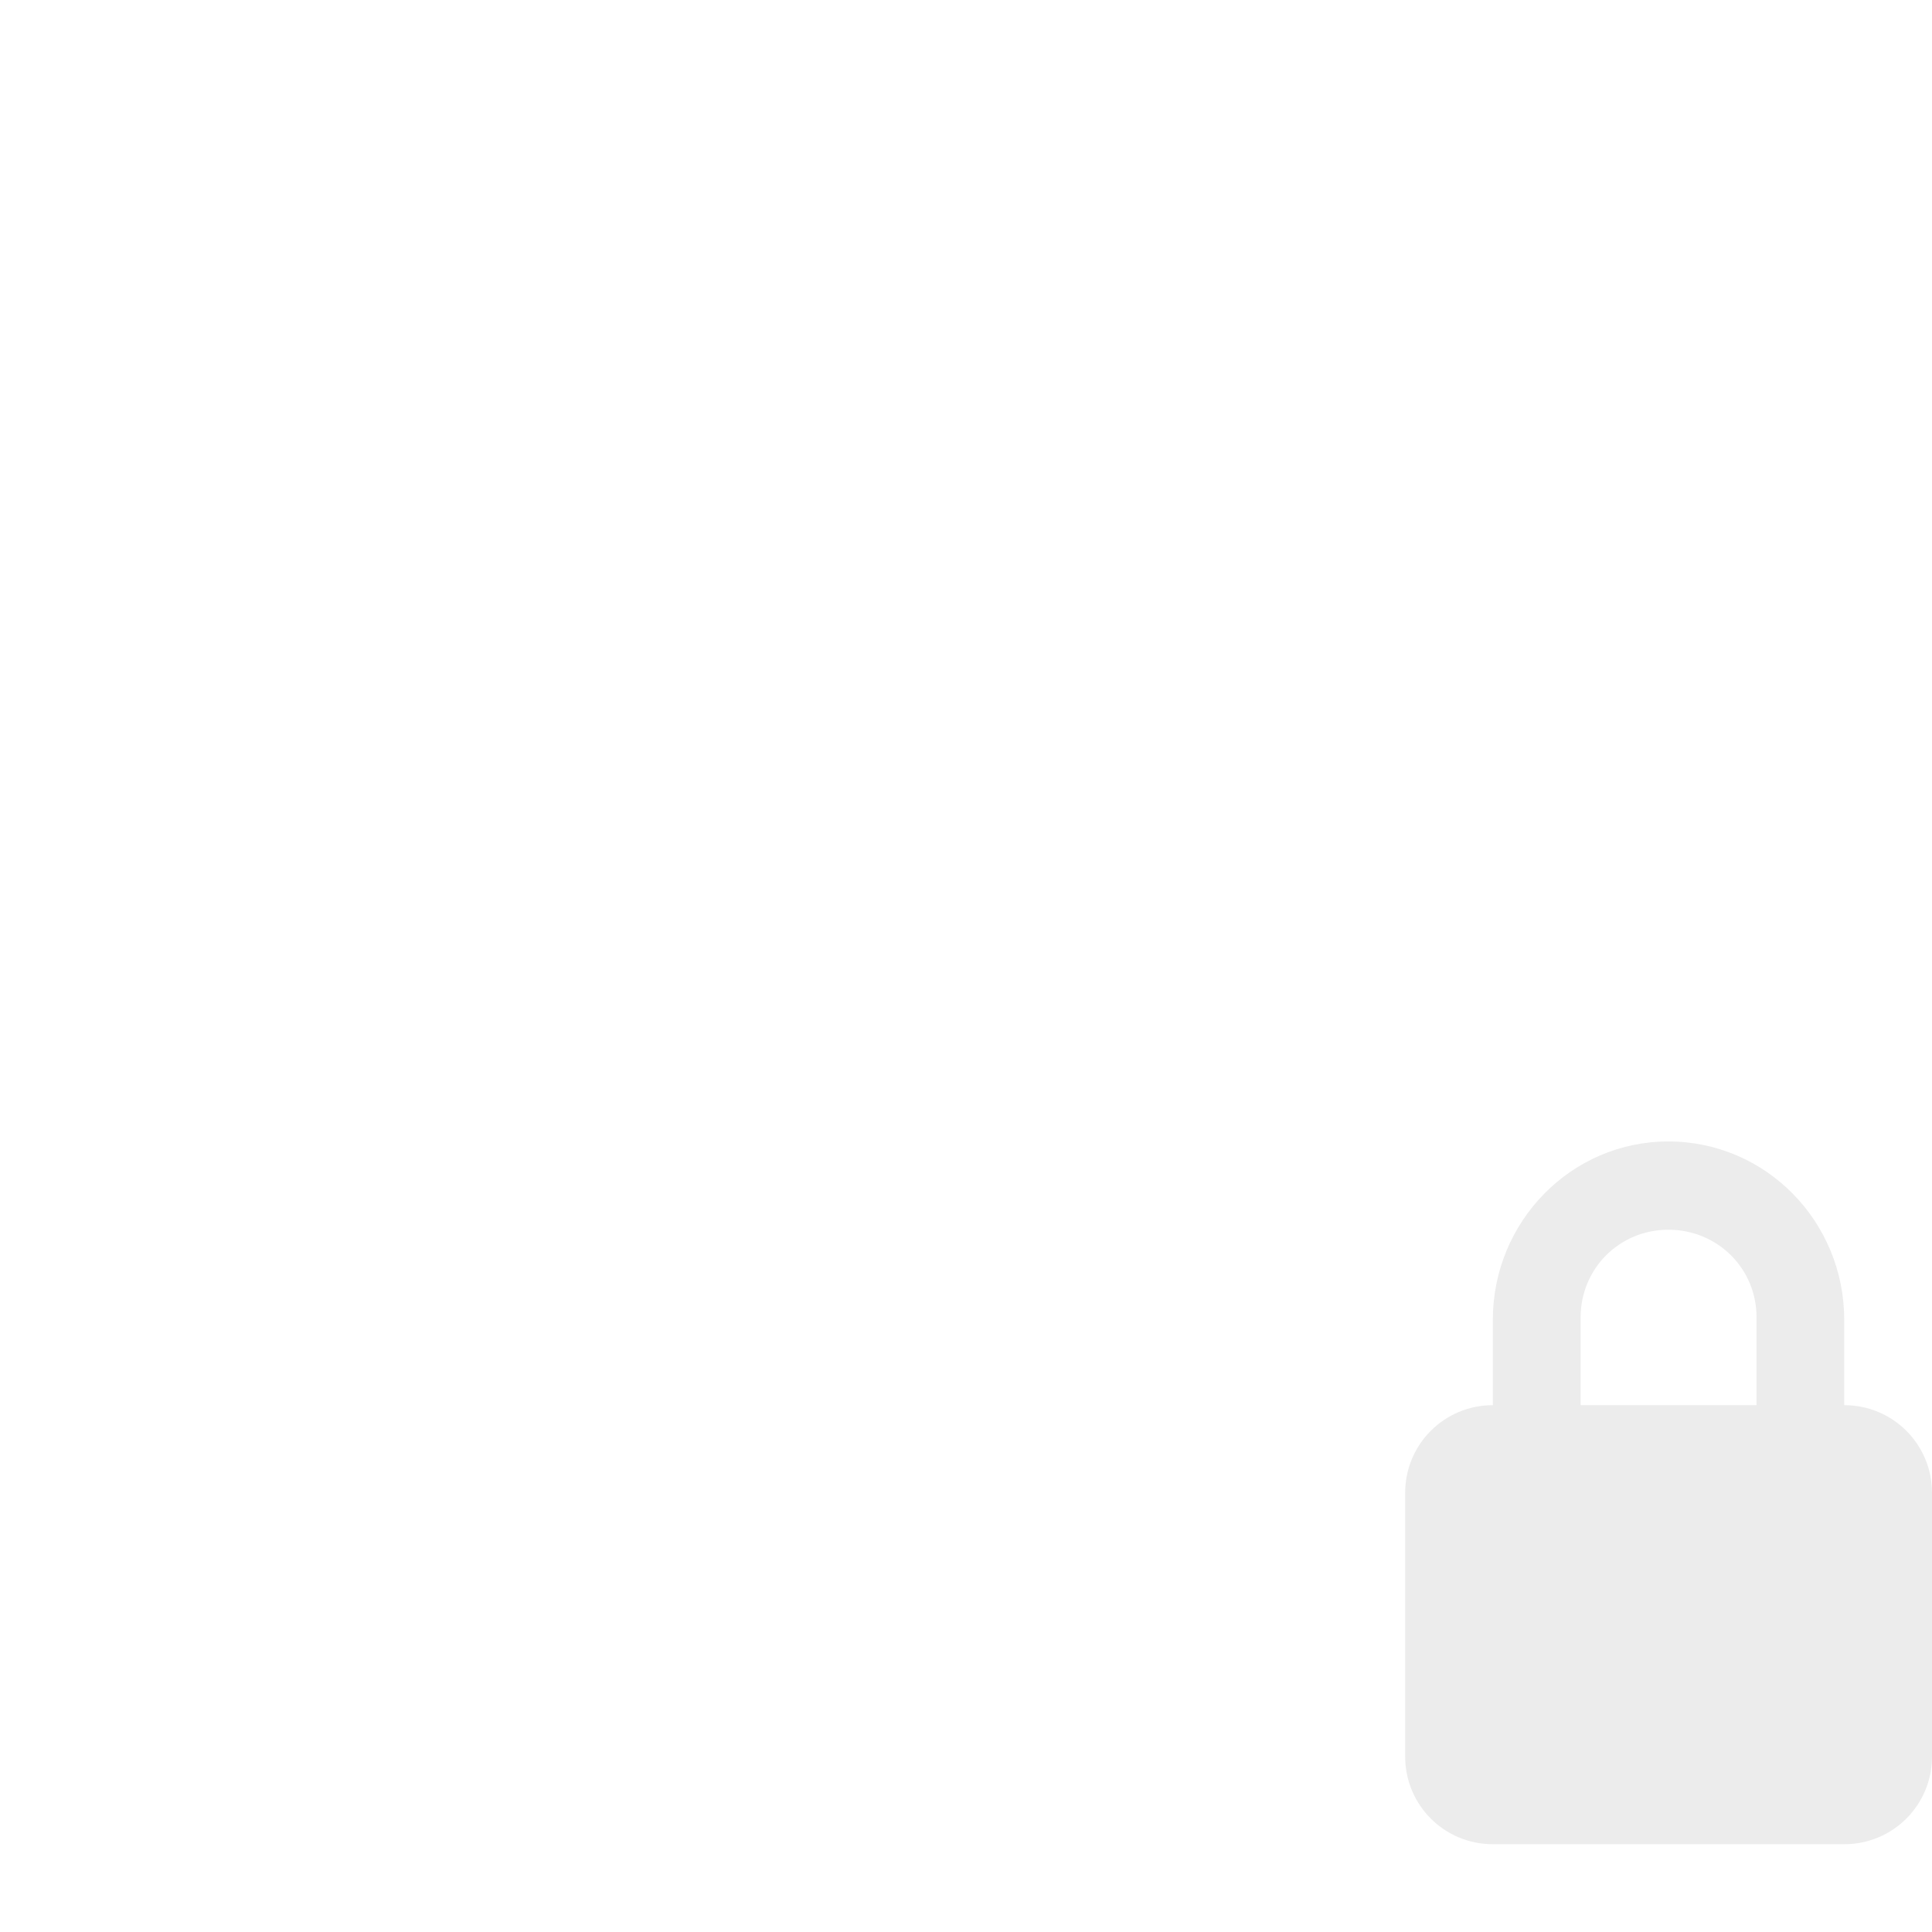
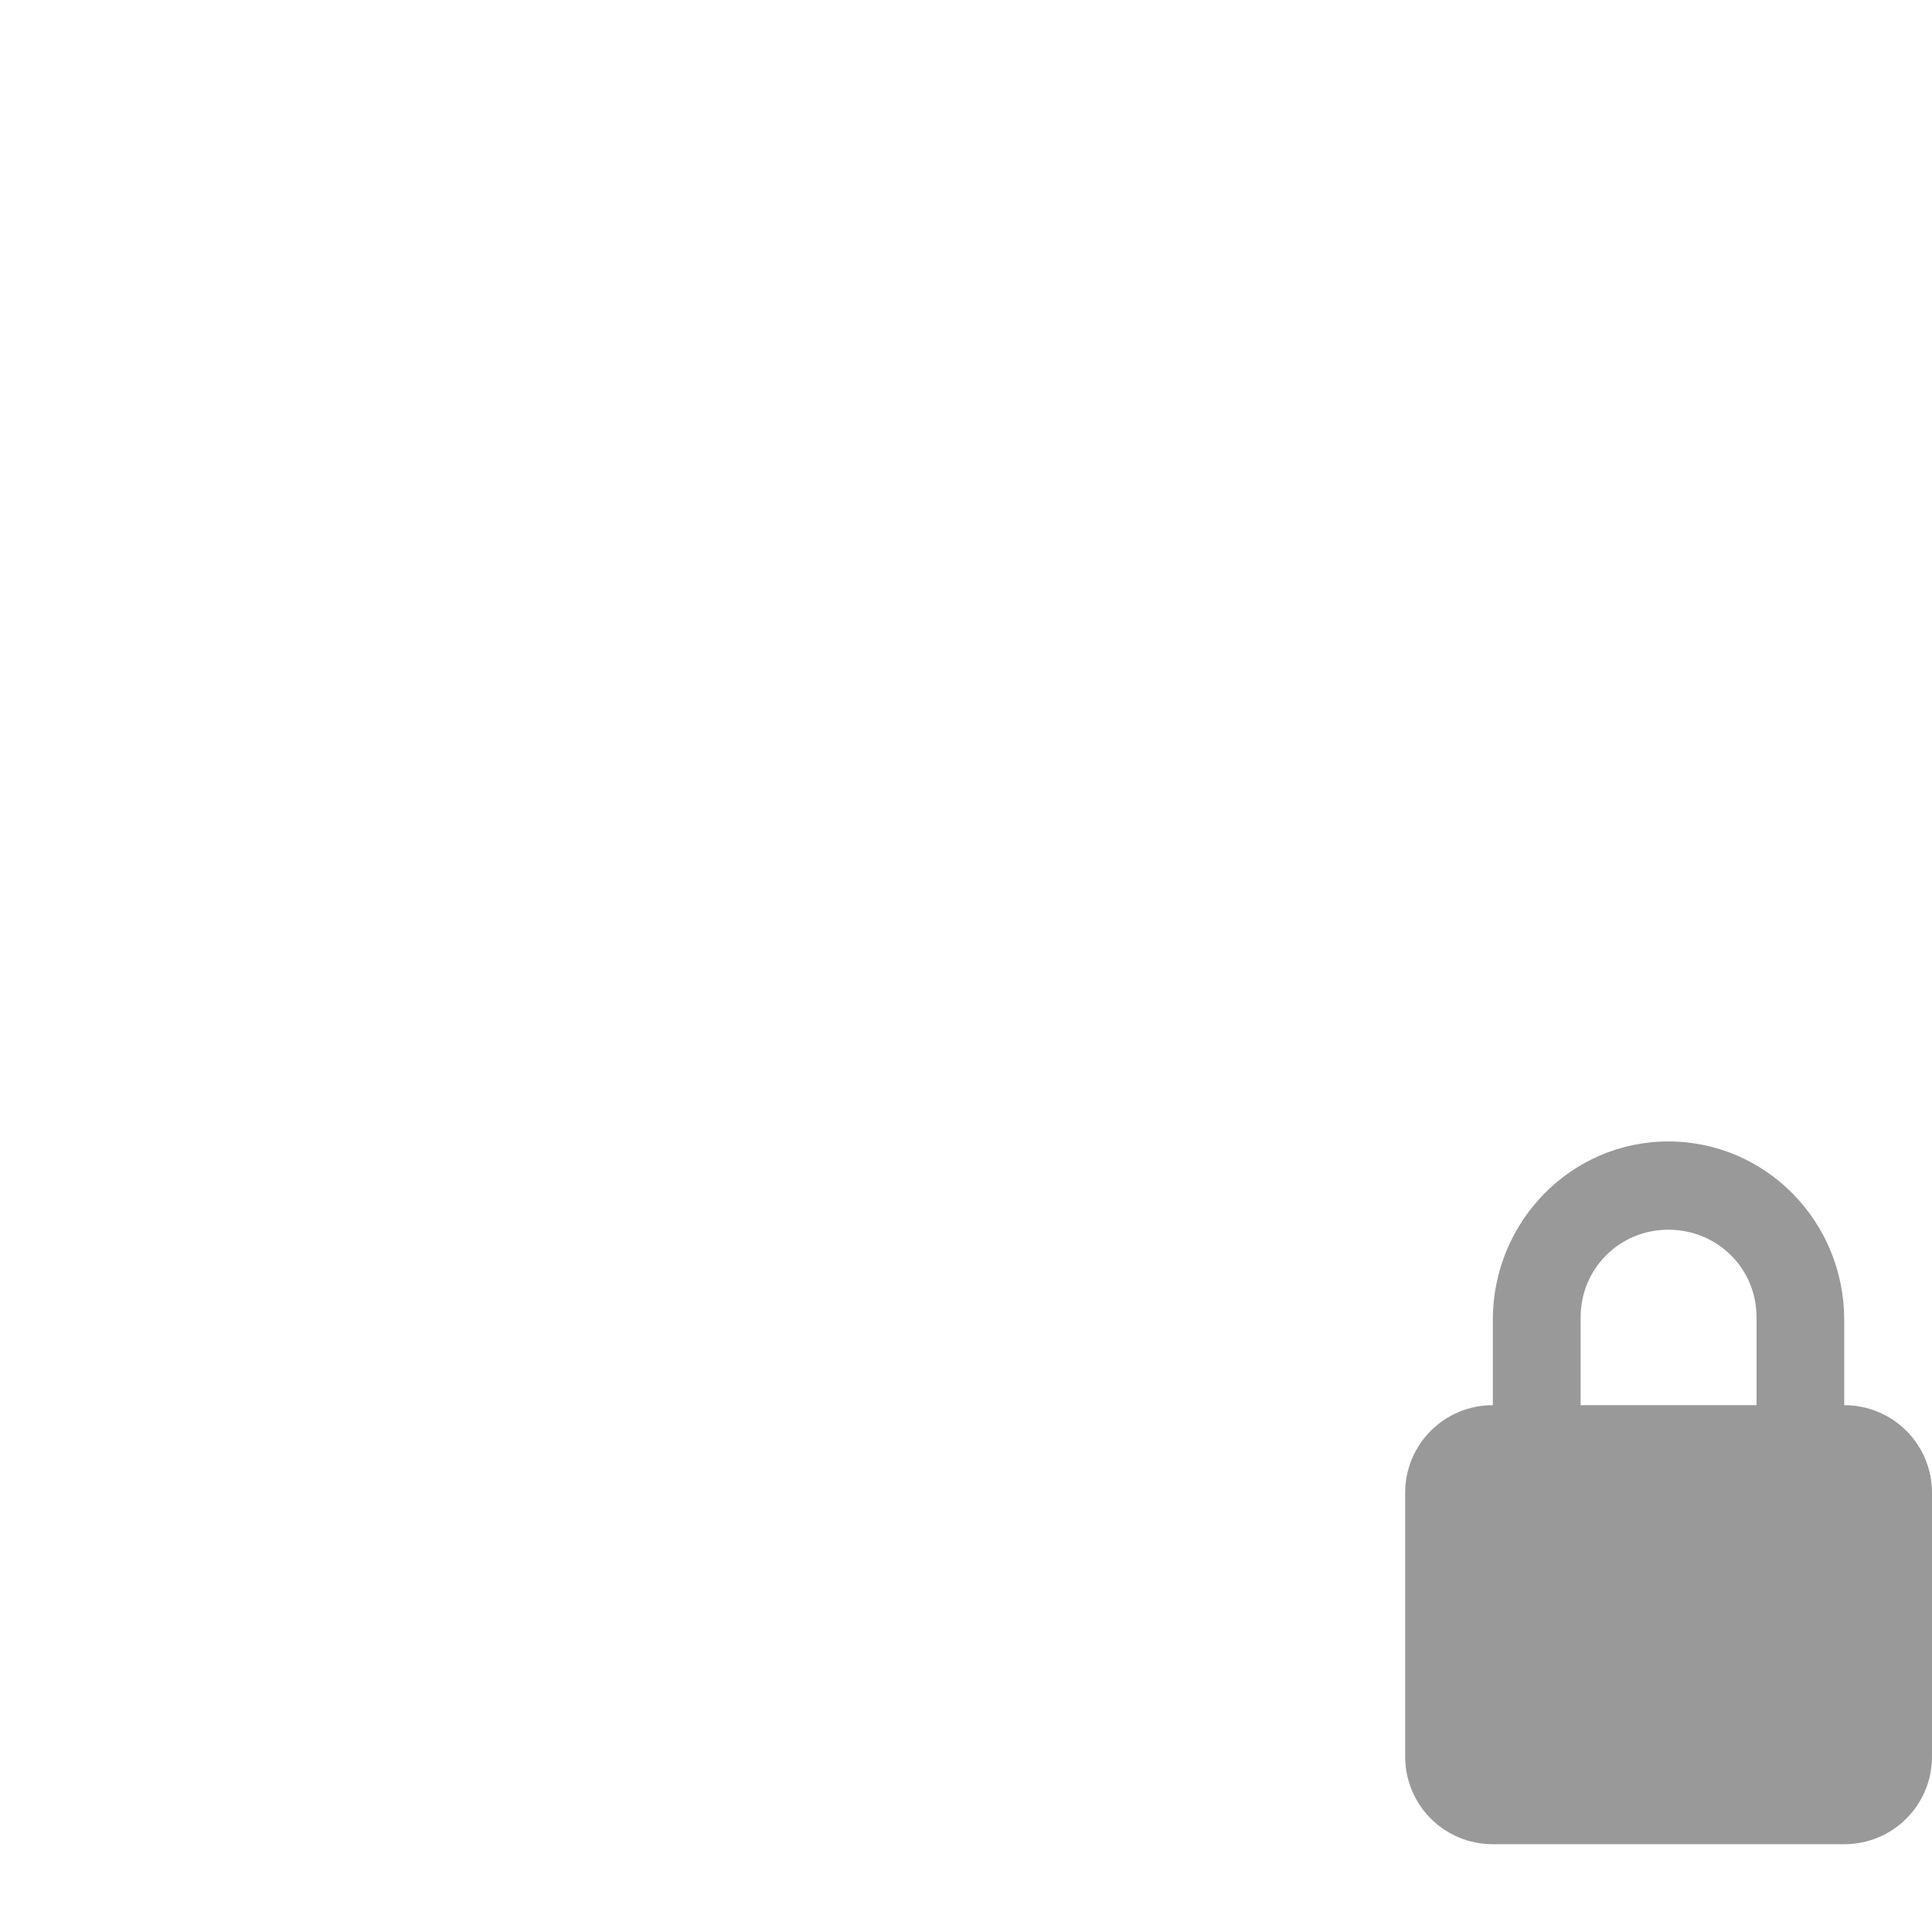
<svg xmlns="http://www.w3.org/2000/svg" width="16" height="16" viewBox="0 0 16 16" id="svg2" version="1.1">
  <defs id="defs10" />
-   <path style="fill:#ececec;fill-opacity:1" d="M 13.816 9.453 C 13.012 9.453 12.363 10.117 12.363 10.93 L 12.363 11.637 C 11.961 11.637 11.637 11.961 11.637 12.363 L 11.637 14.547 C 11.637 14.949 11.961 15.273 12.363 15.273 L 15.273 15.273 C 15.676 15.273 16 14.949 16 14.547 L 16 12.363 C 16 11.961 15.676 11.637 15.273 11.637 L 15.273 10.93 C 15.273 10.117 14.625 9.453 13.816 9.453 Z M 13.816 10.184 C 14.223 10.184 14.547 10.504 14.547 10.91 L 14.547 11.637 L 13.09 11.637 L 13.09 10.91 C 13.09 10.504 13.414 10.184 13.816 10.184 Z " id="path6" />
+   <path style="fill:#999999;fill-opacity:1" d="M 13.816 9.453 C 13.012 9.453 12.363 10.117 12.363 10.93 L 12.363 11.637 C 11.961 11.637 11.637 11.961 11.637 12.363 L 11.637 14.547 C 11.637 14.949 11.961 15.273 12.363 15.273 L 15.273 15.273 C 15.676 15.273 16 14.949 16 14.547 L 16 12.363 C 16 11.961 15.676 11.637 15.273 11.637 L 15.273 10.93 C 15.273 10.117 14.625 9.453 13.816 9.453 Z M 13.816 10.184 C 14.223 10.184 14.547 10.504 14.547 10.91 L 14.547 11.637 L 13.09 11.637 L 13.09 10.91 C 13.09 10.504 13.414 10.184 13.816 10.184 Z " id="path6" />
</svg>
